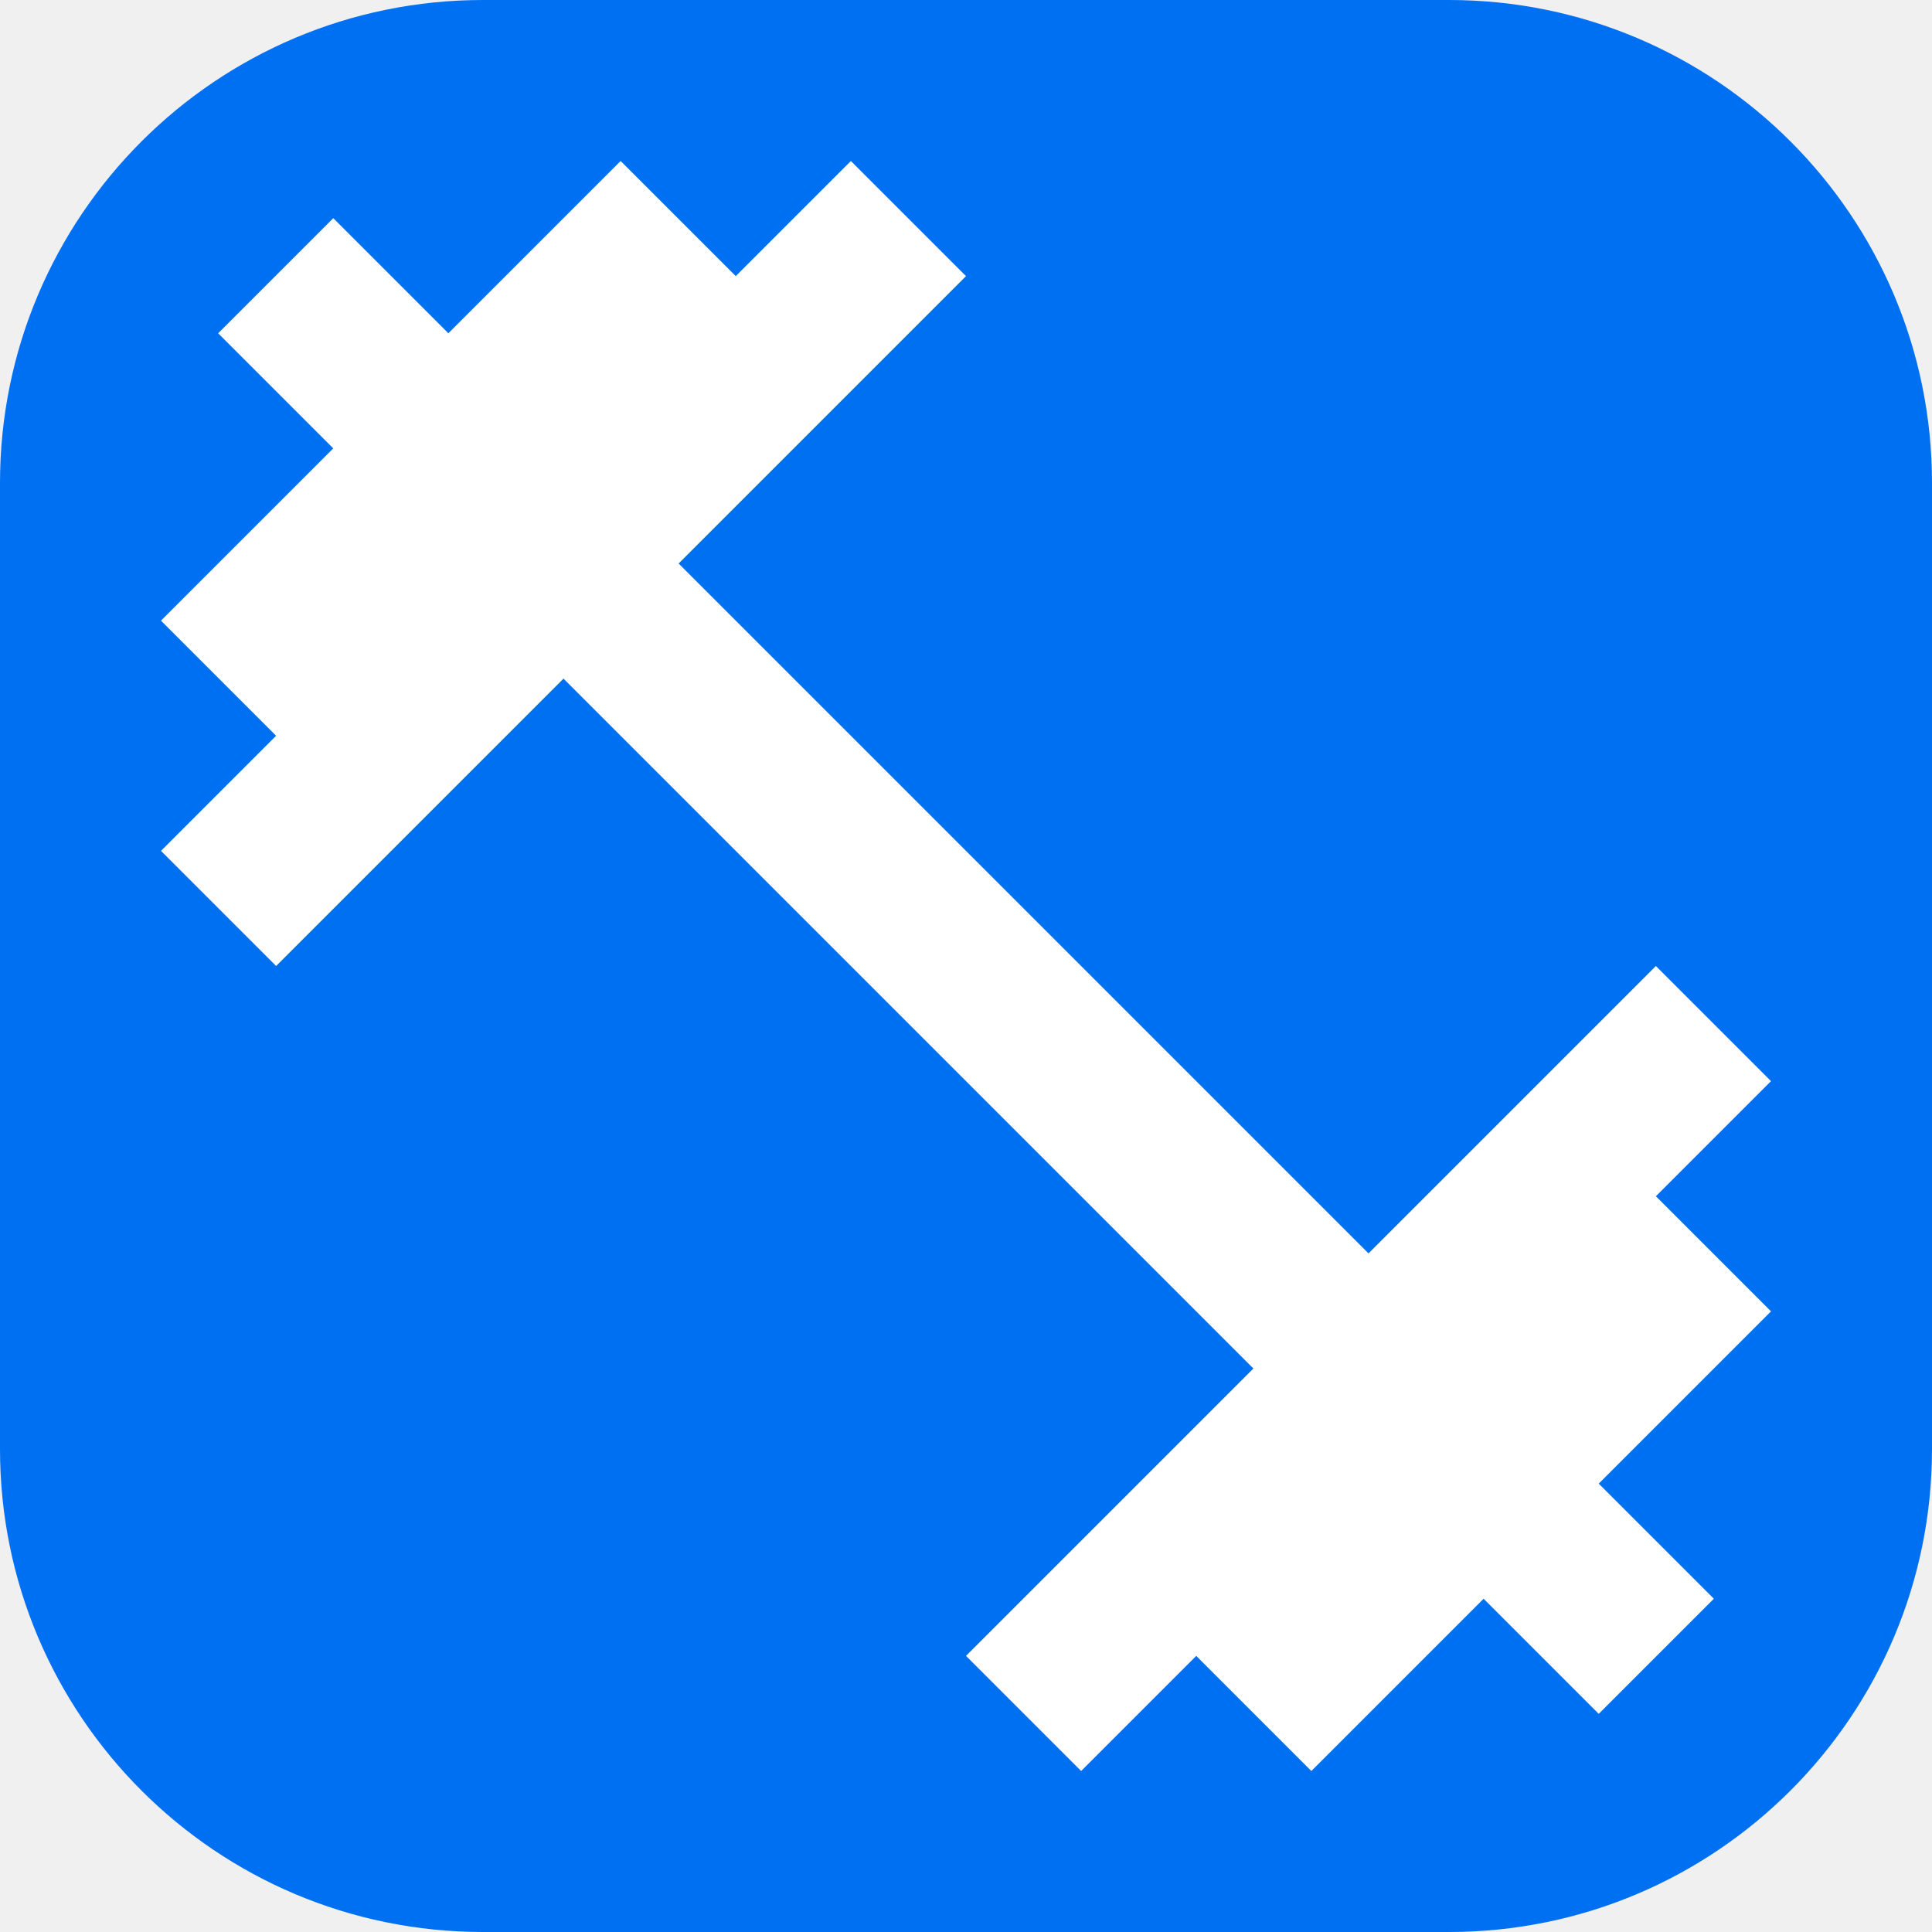
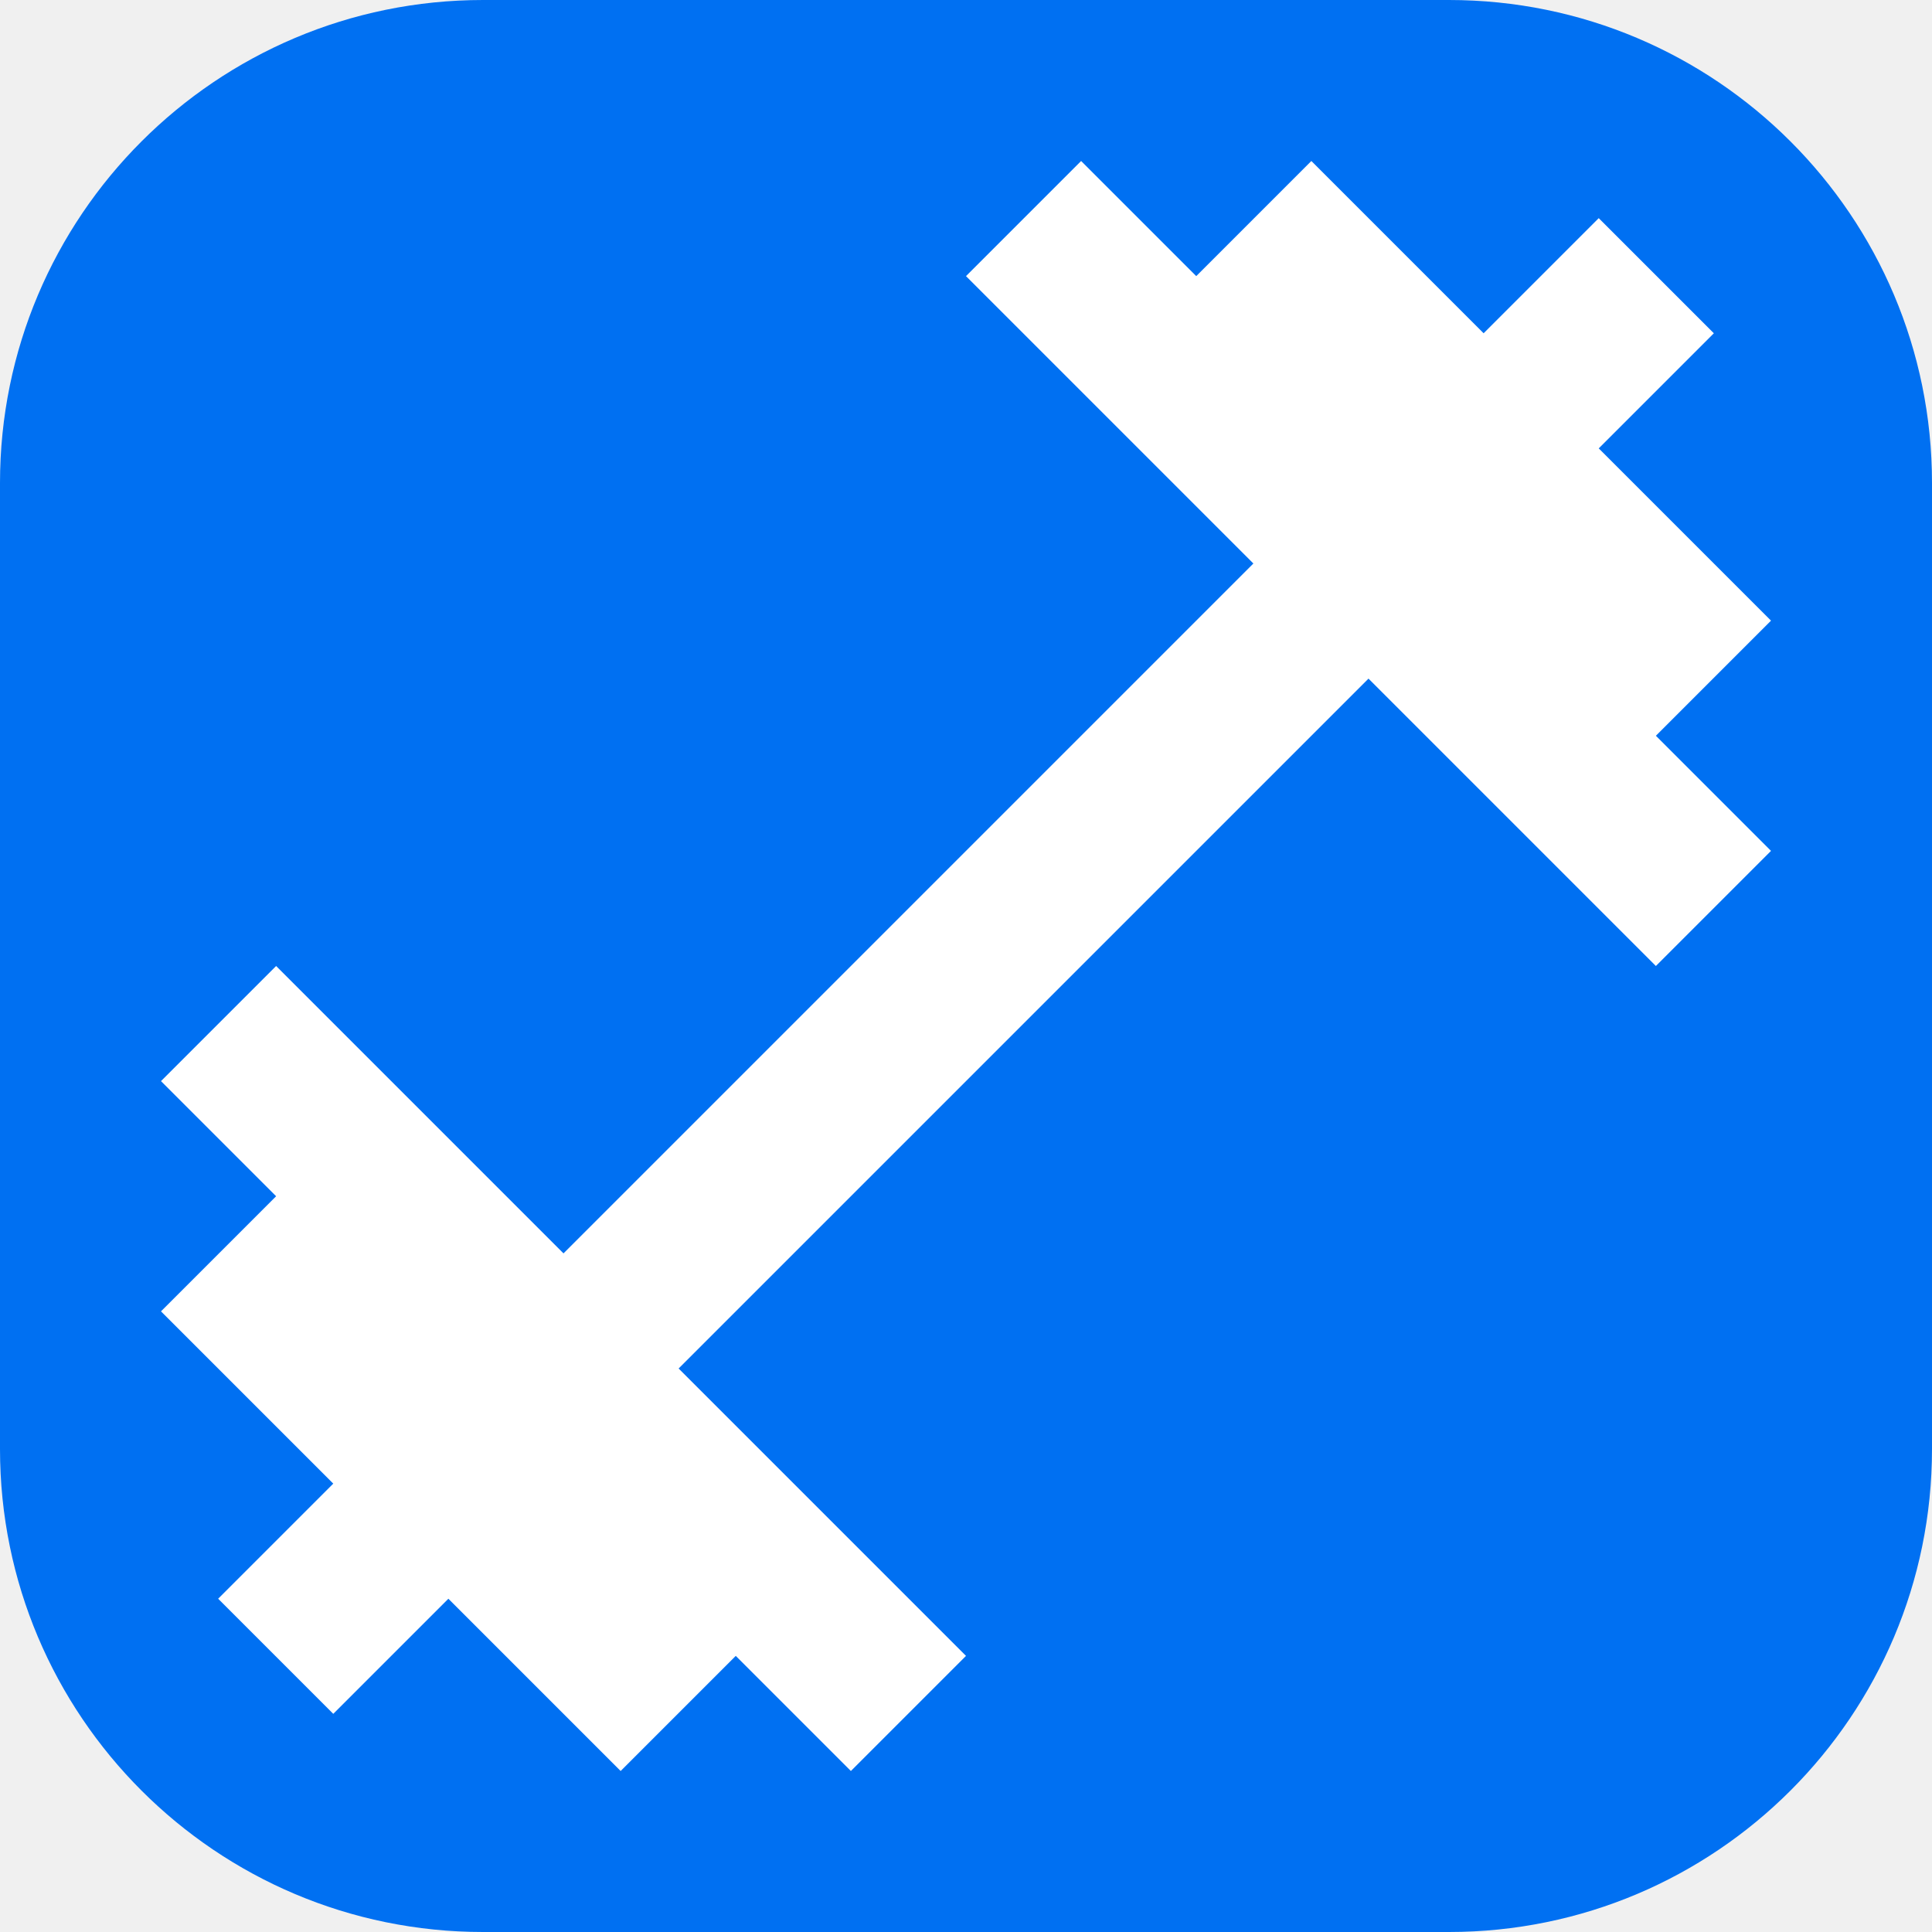
<svg xmlns="http://www.w3.org/2000/svg" viewBox="0 0 24 24" width="32" height="32">
  <rect width="24" height="24" rx="6" fill="#0070f2" />
-   <path fill="#ffffff" d="M20.57 14.86L22 13.43 20.57 12 17 15.57 8.43 7 12 3.43 10.57 2 9.14 3.43 7.71 2 5.57 4.14 4.14 2.71 2.71 4.14l1.43 1.43L2 7.71l1.43 1.43L2 10.57 3.43 12 7 8.43 15.57 17 12 20.57 13.43 22l1.43-1.43L16.29 22l2.14-2.14 1.43 1.43 1.43-1.43-1.43-1.43L22 16.29l-1.43-1.43z" />
+   <path fill="#ffffff" transform="rotate(90 12 12)" d="M20.57 14.86L22 13.43 20.57 12 17 15.57 8.43 7 12 3.43 10.57 2 9.14 3.43 7.71 2 5.57 4.14 4.14 2.71 2.71 4.14l1.43 1.43L2 7.71l1.43 1.43L2 10.57 3.43 12 7 8.43 15.57 17 12 20.57 13.43 22l1.43-1.43L16.29 22l2.14-2.14 1.43 1.43 1.43-1.43-1.43-1.43L22 16.29l-1.43-1.43z" />
</svg>
